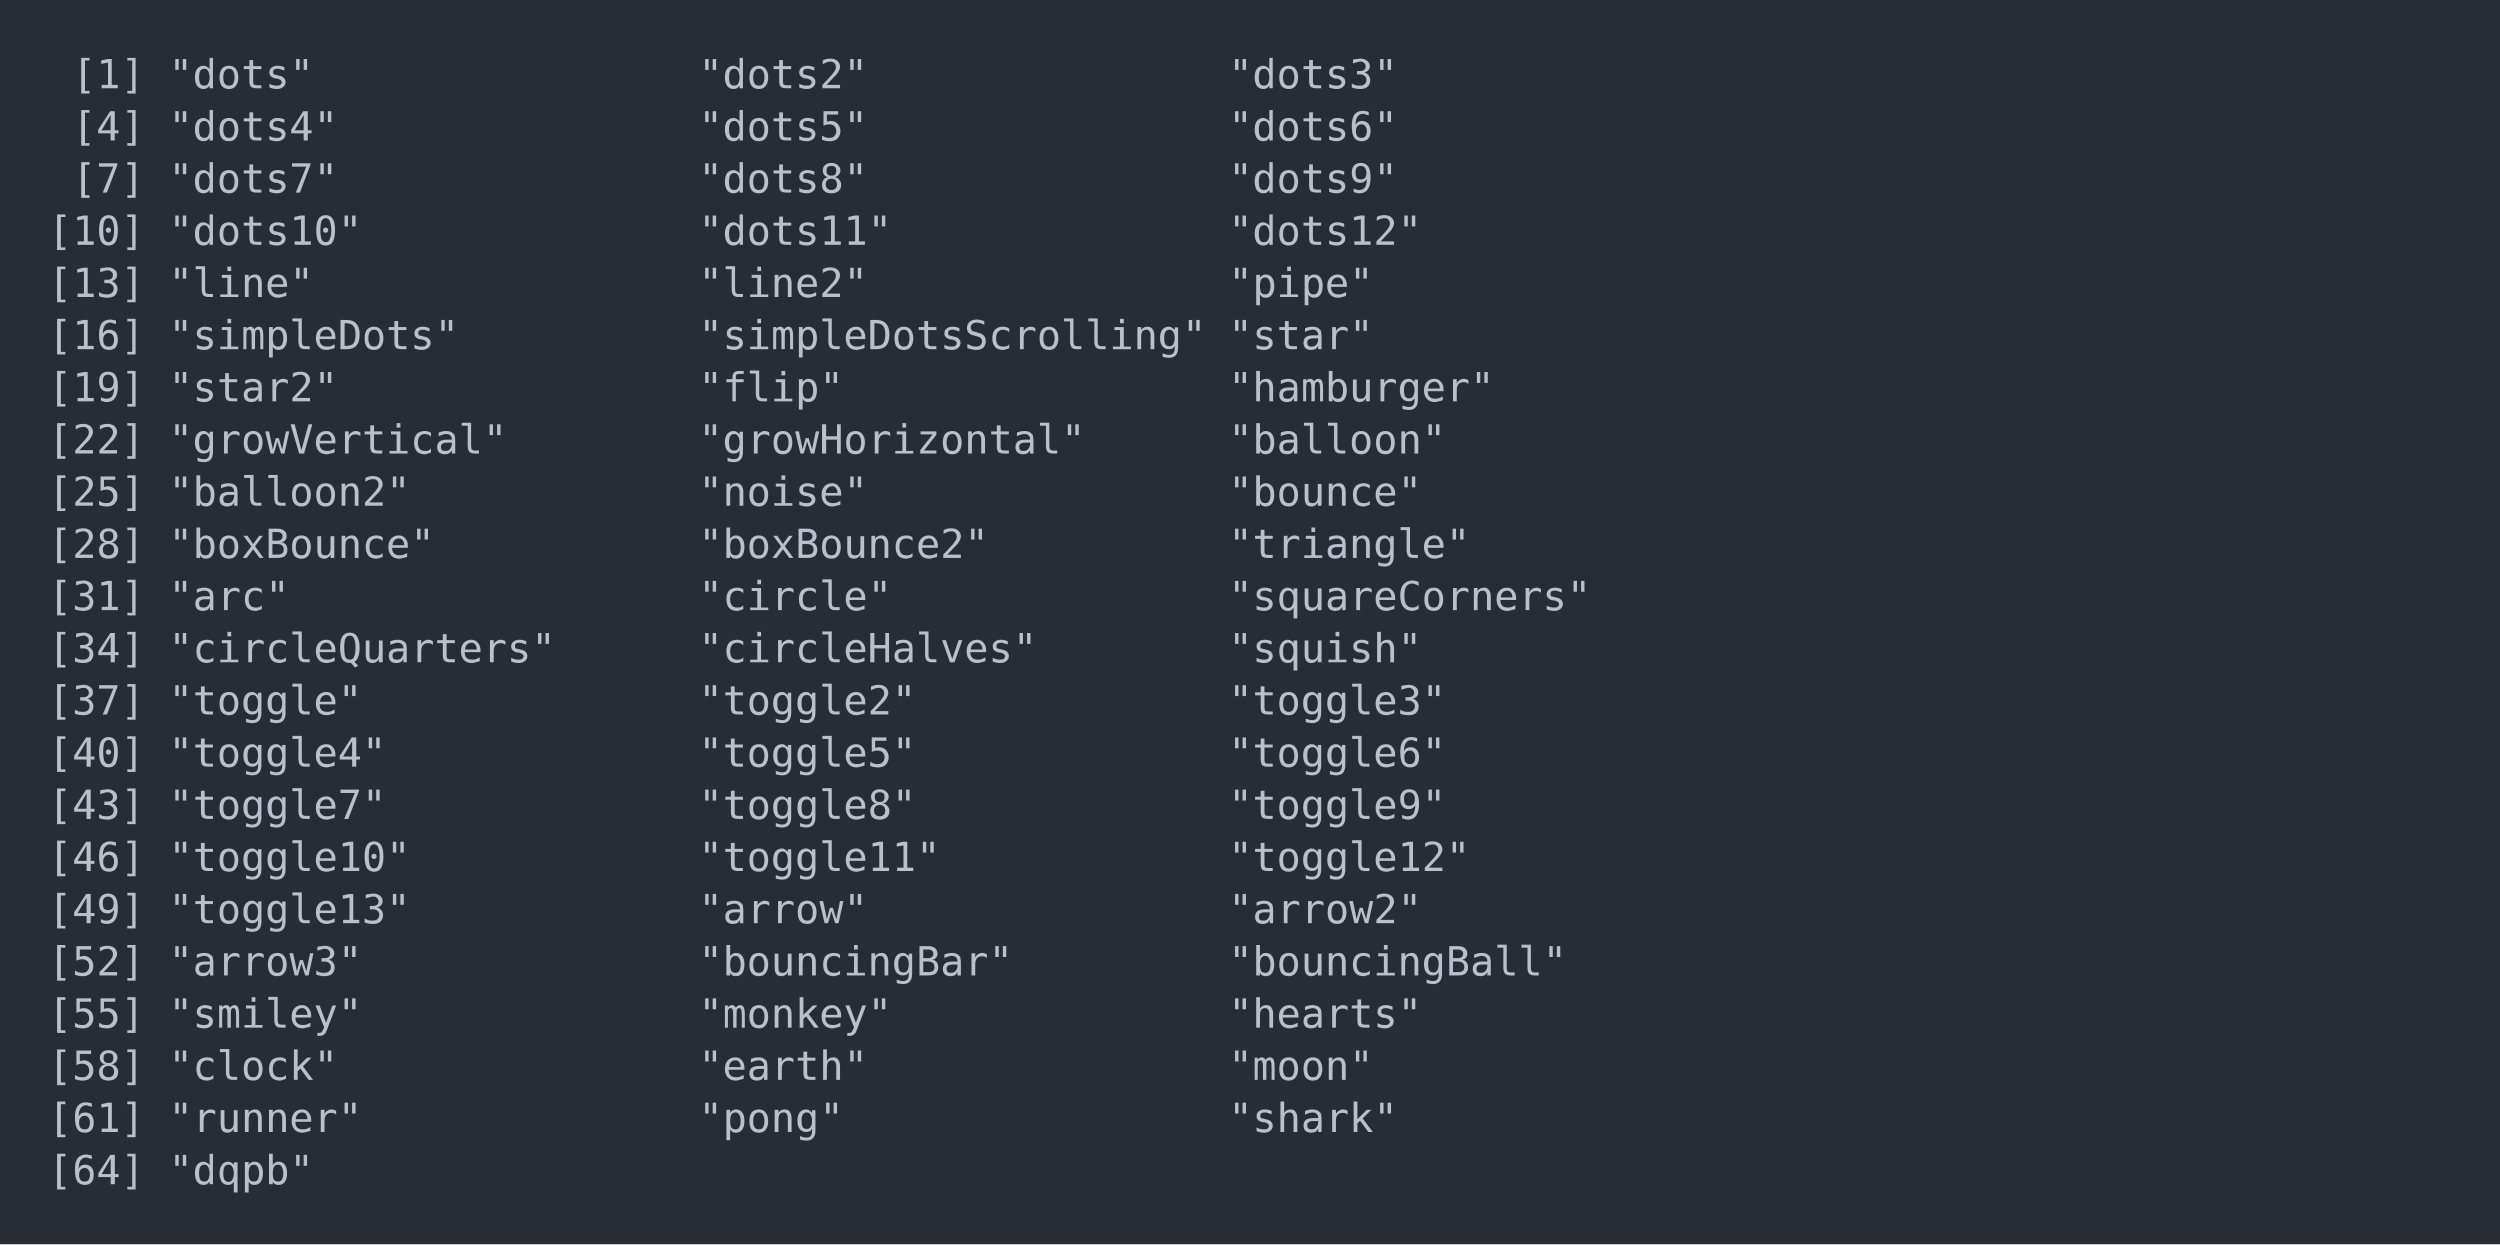
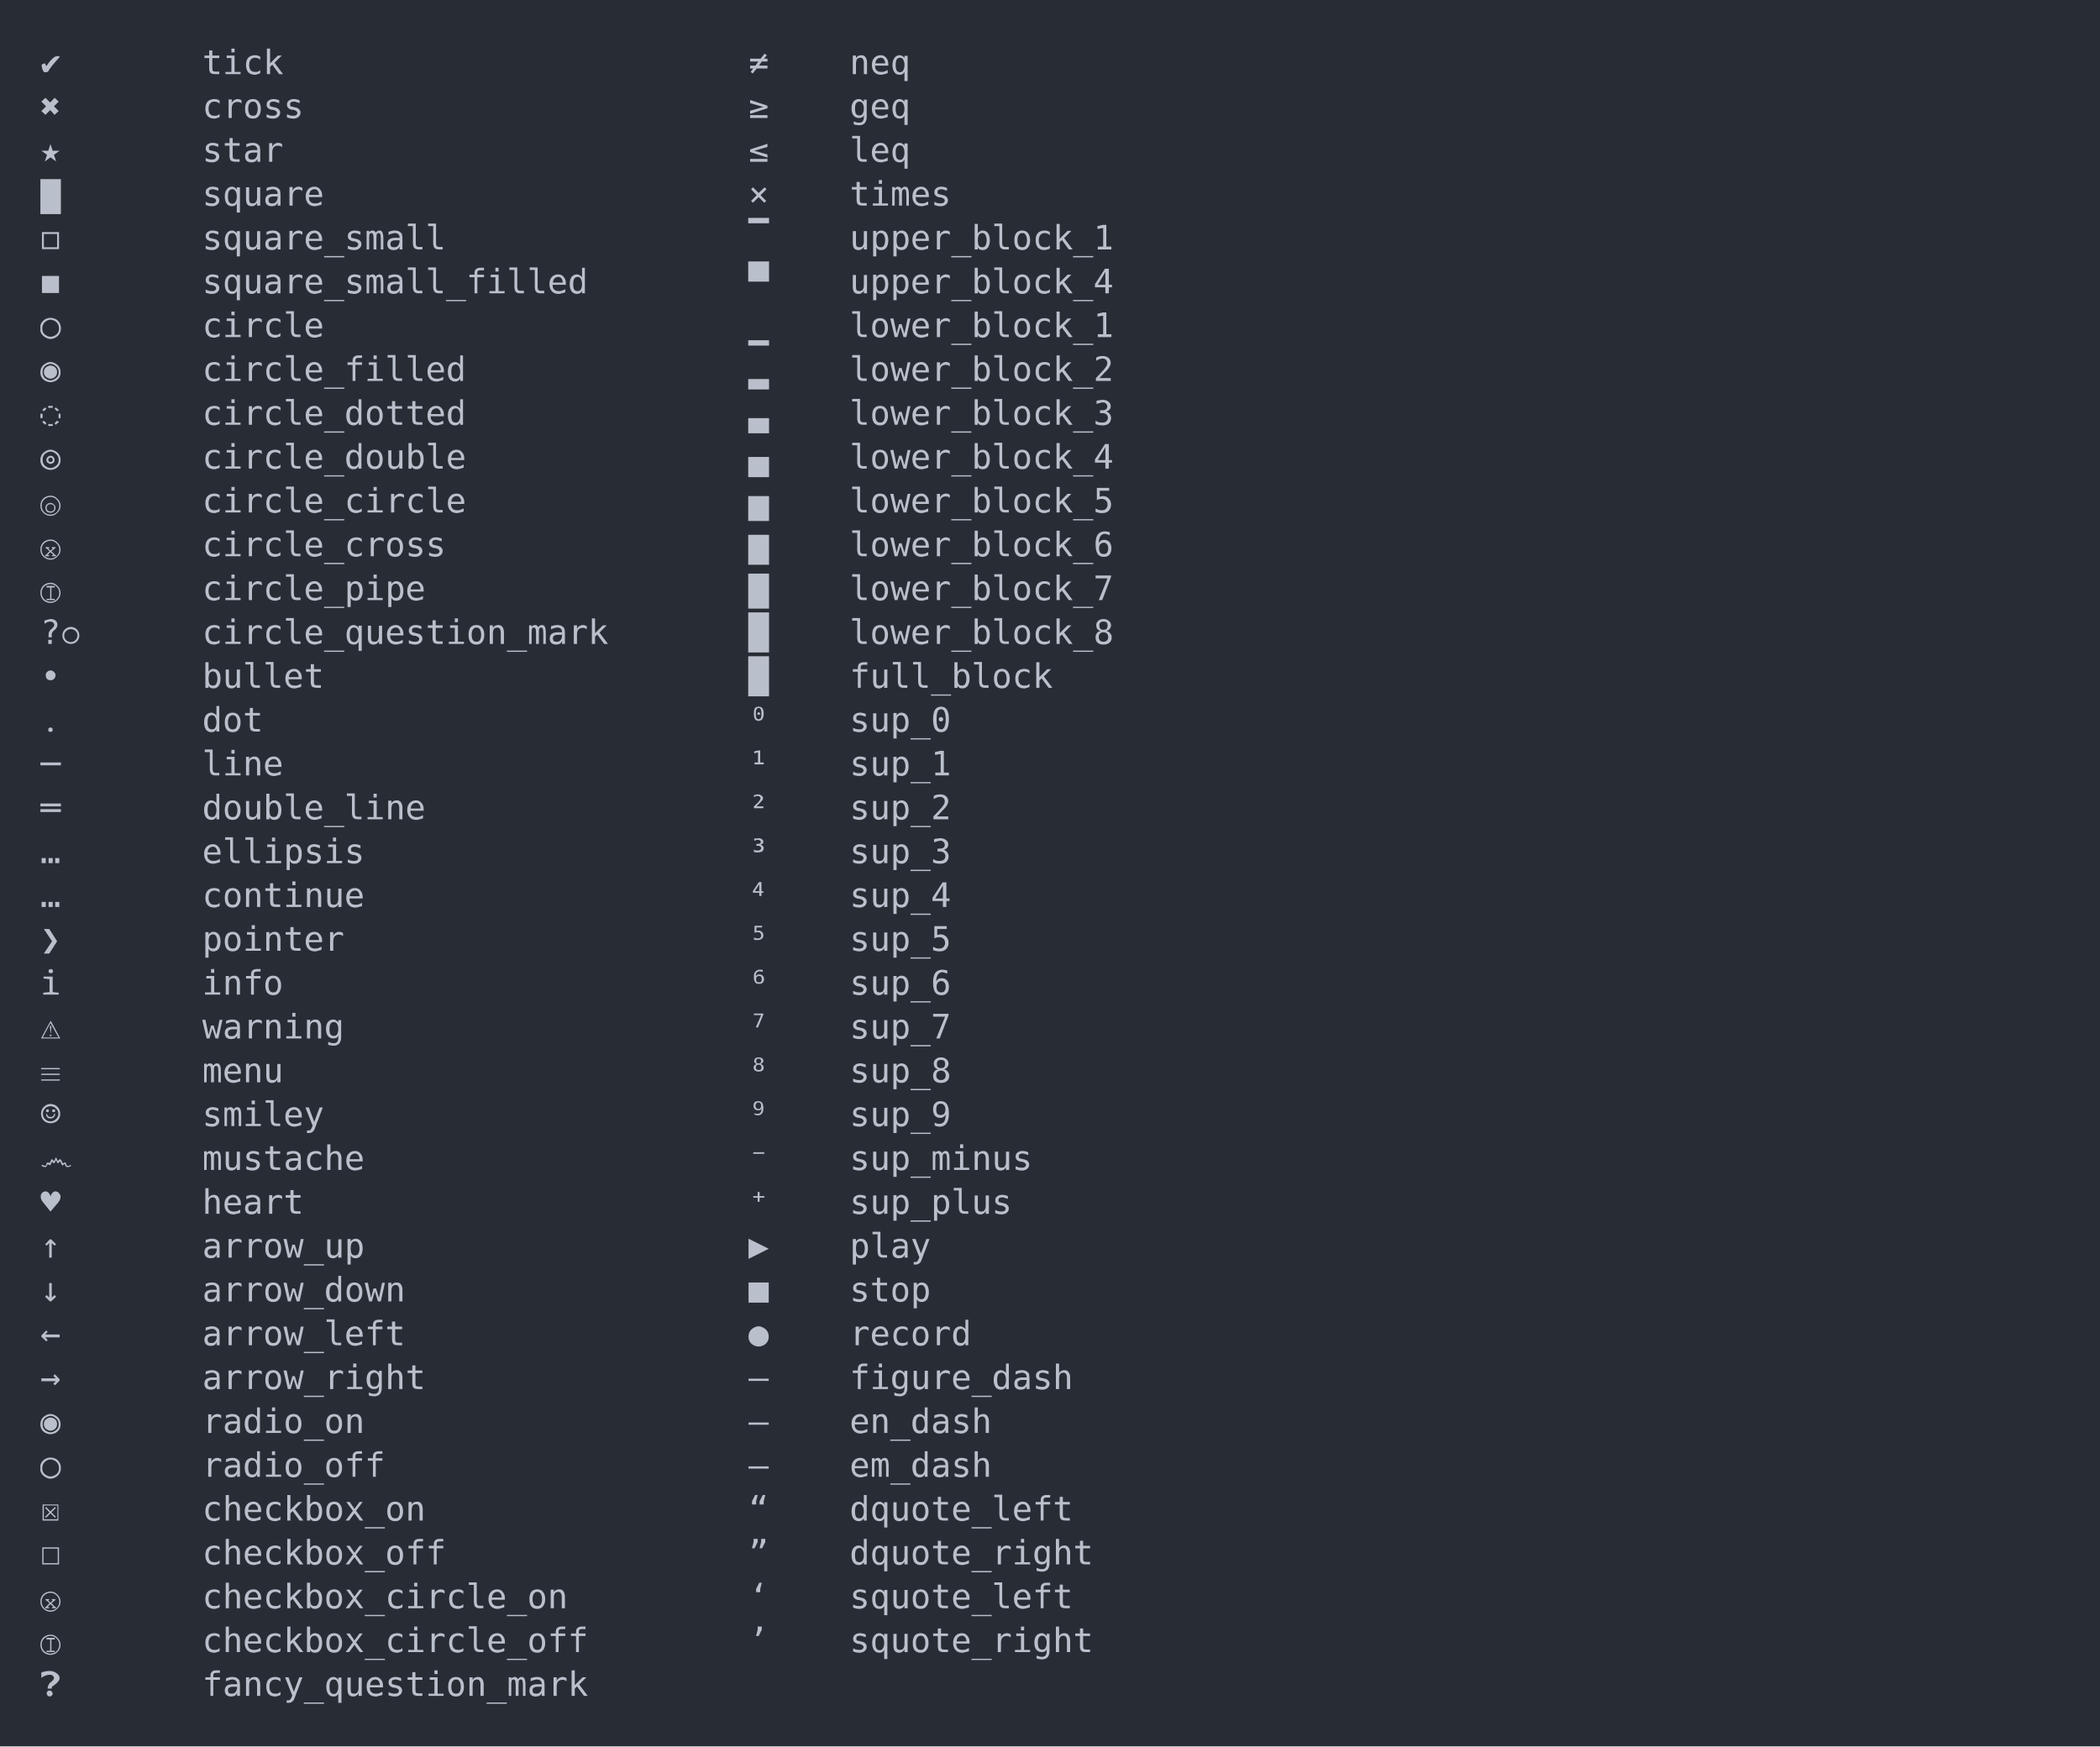
- <svg xmlns="http://www.w3.org/2000/svg" xmlns:xlink="http://www.w3.org/1999/xlink" width="1040" height="517.62">
-   <rect width="1040" height="517.62" rx="0" ry="0" class="a" />
-   <svg height="477.62" viewBox="0 0 100 47.762" width="1000" x="20" y="20">
+ <svg xmlns="http://www.w3.org/2000/svg" xmlns:xlink="http://www.w3.org/1999/xlink" width="1040" height="864.98">
+   <rect width="1040" height="864.98" rx="0" ry="0" class="a" />
+   <svg height="824.98" viewBox="0 0 100 82.498" width="1000" x="20" y="20">
    <style>.a{fill:rgb(40,45,53)}.b{font-family:'Fira Code',Monaco,Consolas,Menlo,'Bitstream Vera Sans Mono','Powerline Symbols',monospace}.c{fill:transparent}.d{fill:rgb(185,192,203);white-space:pre}</style>
    <g font-family="'Fira Code',Monaco,Consolas,Menlo,'Bitstream Vera Sans Mono','Powerline Symbols',monospace" font-size="1.67" class="b">
      <defs>
        <symbol id="a">
-           <rect height="23" width="100" x="0" y="0" class="c" />
+           <rect height="39" width="100" x="0" y="0" class="c" />
        </symbol>
      </defs>
-       <rect height="47.762" width="100" class="a" />
+       <rect height="82.498" width="100" class="a" />
      <svg x="0" y="0" width="100">
        <svg x="0">
          <use xlink:href="#a" />
-           <text x="1.002" y="1.67" class="d">[1]</text>
-           <text x="5.01" y="1.67" class="d">"dots"</text>
-           <text x="27.054" y="1.67" class="d">"dots2"</text>
-           <text x="49.098" y="1.67" class="d">"dots3"</text>
-           <text x="1.002" y="3.841" class="d">[4]</text>
-           <text x="5.01" y="3.841" class="d">"dots4"</text>
-           <text x="27.054" y="3.841" class="d">"dots5"</text>
-           <text x="49.098" y="3.841" class="d">"dots6"</text>
-           <text x="1.002" y="6.012" class="d">[7]</text>
-           <text x="5.01" y="6.012" class="d">"dots7"</text>
-           <text x="27.054" y="6.012" class="d">"dots8"</text>
-           <text x="49.098" y="6.012" class="d">"dots9"</text>
-           <text x="0" y="8.183" class="d">[10]</text>
-           <text x="5.01" y="8.183" class="d">"dots10"</text>
-           <text x="27.054" y="8.183" class="d">"dots11"</text>
-           <text x="49.098" y="8.183" class="d">"dots12"</text>
-           <text x="0" y="10.354" class="d">[13]</text>
-           <text x="5.01" y="10.354" class="d">"line"</text>
-           <text x="27.054" y="10.354" class="d">"line2"</text>
-           <text x="49.098" y="10.354" class="d">"pipe"</text>
-           <text x="0" y="12.525" class="d">[16]</text>
-           <text x="5.01" y="12.525" class="d">"simpleDots"</text>
-           <text x="27.054" y="12.525" class="d">"simpleDotsScrolling"</text>
-           <text x="49.098" y="12.525" class="d">"star"</text>
-           <text x="0" y="14.696" class="d">[19]</text>
-           <text x="5.01" y="14.696" class="d">"star2"</text>
-           <text x="27.054" y="14.696" class="d">"flip"</text>
-           <text x="49.098" y="14.696" class="d">"hamburger"</text>
-           <text x="0" y="16.867" class="d">[22]</text>
-           <text x="5.01" y="16.867" class="d">"growVertical"</text>
-           <text x="27.054" y="16.867" class="d">"growHorizontal"</text>
-           <text x="49.098" y="16.867" class="d">"balloon"</text>
-           <text x="0" y="19.038" class="d">[25]</text>
-           <text x="5.01" y="19.038" class="d">"balloon2"</text>
-           <text x="27.054" y="19.038" class="d">"noise"</text>
-           <text x="49.098" y="19.038" class="d">"bounce"</text>
-           <text x="0" y="21.209" class="d">[28]</text>
-           <text x="5.01" y="21.209" class="d">"boxBounce"</text>
-           <text x="27.054" y="21.209" class="d">"boxBounce2"</text>
-           <text x="49.098" y="21.209" class="d">"triangle"</text>
-           <text x="0" y="23.38" class="d">[31]</text>
-           <text x="5.01" y="23.38" class="d">"arc"</text>
-           <text x="27.054" y="23.38" class="d">"circle"</text>
-           <text x="49.098" y="23.38" class="d">"squareCorners"</text>
-           <text x="0" y="25.551" class="d">[34]</text>
-           <text x="5.01" y="25.551" class="d">"circleQuarters"</text>
-           <text x="27.054" y="25.551" class="d">"circleHalves"</text>
-           <text x="49.098" y="25.551" class="d">"squish"</text>
-           <text x="0" y="27.722" class="d">[37]</text>
-           <text x="5.01" y="27.722" class="d">"toggle"</text>
-           <text x="27.054" y="27.722" class="d">"toggle2"</text>
-           <text x="49.098" y="27.722" class="d">"toggle3"</text>
-           <text x="0" y="29.893" class="d">[40]</text>
-           <text x="5.01" y="29.893" class="d">"toggle4"</text>
-           <text x="27.054" y="29.893" class="d">"toggle5"</text>
-           <text x="49.098" y="29.893" class="d">"toggle6"</text>
-           <text x="0" y="32.064" class="d">[43]</text>
-           <text x="5.01" y="32.064" class="d">"toggle7"</text>
-           <text x="27.054" y="32.064" class="d">"toggle8"</text>
-           <text x="49.098" y="32.064" class="d">"toggle9"</text>
-           <text x="0" y="34.235" class="d">[46]</text>
-           <text x="5.01" y="34.235" class="d">"toggle10"</text>
-           <text x="27.054" y="34.235" class="d">"toggle11"</text>
-           <text x="49.098" y="34.235" class="d">"toggle12"</text>
-           <text x="0" y="36.406" class="d">[49]</text>
-           <text x="5.01" y="36.406" class="d">"toggle13"</text>
-           <text x="27.054" y="36.406" class="d">"arrow"</text>
-           <text x="49.098" y="36.406" class="d">"arrow2"</text>
-           <text x="0" y="38.577" class="d">[52]</text>
-           <text x="5.01" y="38.577" class="d">"arrow3"</text>
-           <text x="27.054" y="38.577" class="d">"bouncingBar"</text>
-           <text x="49.098" y="38.577" class="d">"bouncingBall"</text>
-           <text x="0" y="40.748" class="d">[55]</text>
-           <text x="5.01" y="40.748" class="d">"smiley"</text>
-           <text x="27.054" y="40.748" class="d">"monkey"</text>
-           <text x="49.098" y="40.748" class="d">"hearts"</text>
-           <text x="0" y="42.919" class="d">[58]</text>
-           <text x="5.01" y="42.919" class="d">"clock"</text>
-           <text x="27.054" y="42.919" class="d">"earth"</text>
-           <text x="49.098" y="42.919" class="d">"moon"</text>
-           <text x="0" y="45.09" class="d">[61]</text>
-           <text x="5.01" y="45.09" class="d">"runner"</text>
-           <text x="27.054" y="45.09" class="d">"pong"</text>
-           <text x="49.098" y="45.09" class="d">"shark"</text>
-           <text x="0" y="47.261" class="d">[64]</text>
-           <text x="5.01" y="47.261" class="d">"dqpb"</text>
+           <text x="0" y="1.67" class="d">✔</text>
+           <text x="8.016" y="1.67" class="d">tick</text>
+           <text x="35.07" y="1.67" class="d">≠</text>
+           <text x="40.08" y="1.67" class="d">neq</text>
+           <text x="0" y="3.841" class="d">✖</text>
+           <text x="8.016" y="3.841" class="d">cross</text>
+           <text x="35.07" y="3.841" class="d">≥</text>
+           <text x="40.08" y="3.841" class="d">geq</text>
+           <text x="0" y="6.012" class="d">★</text>
+           <text x="8.016" y="6.012" class="d">star</text>
+           <text x="35.07" y="6.012" class="d">≤</text>
+           <text x="40.08" y="6.012" class="d">leq</text>
+           <text x="0" y="8.183" class="d">▇</text>
+           <text x="8.016" y="8.183" class="d">square</text>
+           <text x="35.07" y="8.183" class="d">×</text>
+           <text x="40.08" y="8.183" class="d">times</text>
+           <text x="0" y="10.354" class="d">◻</text>
+           <text x="8.016" y="10.354" class="d">square_small</text>
+           <text x="35.07" y="10.354" class="d">▔</text>
+           <text x="40.08" y="10.354" class="d">upper_block_1</text>
+           <text x="0" y="12.525" class="d">◼</text>
+           <text x="8.016" y="12.525" class="d">square_small_filled</text>
+           <text x="35.07" y="12.525" class="d">▀</text>
+           <text x="40.08" y="12.525" class="d">upper_block_4</text>
+           <text x="0" y="14.696" class="d">◯</text>
+           <text x="8.016" y="14.696" class="d">circle</text>
+           <text x="35.07" y="14.696" class="d">▁</text>
+           <text x="40.08" y="14.696" class="d">lower_block_1</text>
+           <text x="0" y="16.867" class="d">◉</text>
+           <text x="8.016" y="16.867" class="d">circle_filled</text>
+           <text x="35.07" y="16.867" class="d">▂</text>
+           <text x="40.08" y="16.867" class="d">lower_block_2</text>
+           <text x="0" y="19.038" class="d">◌</text>
+           <text x="8.016" y="19.038" class="d">circle_dotted</text>
+           <text x="35.07" y="19.038" class="d">▃</text>
+           <text x="40.08" y="19.038" class="d">lower_block_3</text>
+           <text x="0" y="21.209" class="d">◎</text>
+           <text x="8.016" y="21.209" class="d">circle_double</text>
+           <text x="35.07" y="21.209" class="d">▄</text>
+           <text x="40.08" y="21.209" class="d">lower_block_4</text>
+           <text x="0" y="23.38" class="d">ⓞ</text>
+           <text x="8.016" y="23.38" class="d">circle_circle</text>
+           <text x="35.07" y="23.38" class="d">▅</text>
+           <text x="40.08" y="23.38" class="d">lower_block_5</text>
+           <text x="0" y="25.551" class="d">ⓧ</text>
+           <text x="8.016" y="25.551" class="d">circle_cross</text>
+           <text x="35.07" y="25.551" class="d">▆</text>
+           <text x="40.08" y="25.551" class="d">lower_block_6</text>
+           <text x="0" y="27.722" class="d">Ⓘ</text>
+           <text x="8.016" y="27.722" class="d">circle_pipe</text>
+           <text x="35.07" y="27.722" class="d">▇</text>
+           <text x="40.08" y="27.722" class="d">lower_block_7</text>
+           <text x="0" y="29.893" class="d">?⃝</text>
+           <text x="8.016" y="29.893" class="d">circle_question_mark</text>
+           <text x="35.07" y="29.893" class="d">█</text>
+           <text x="40.08" y="29.893" class="d">lower_block_8</text>
+           <text x="0" y="32.064" class="d">•</text>
+           <text x="8.016" y="32.064" class="d">bullet</text>
+           <text x="35.07" y="32.064" class="d">█</text>
+           <text x="40.08" y="32.064" class="d">full_block</text>
+           <text x="0" y="34.235" class="d">․</text>
+           <text x="8.016" y="34.235" class="d">dot</text>
+           <text x="35.07" y="34.235" class="d">⁰</text>
+           <text x="40.08" y="34.235" class="d">sup_0</text>
+           <text x="0" y="36.406" class="d">─</text>
+           <text x="8.016" y="36.406" class="d">line</text>
+           <text x="35.07" y="36.406" class="d">¹</text>
+           <text x="40.08" y="36.406" class="d">sup_1</text>
+           <text x="0" y="38.577" class="d">═</text>
+           <text x="8.016" y="38.577" class="d">double_line</text>
+           <text x="35.07" y="38.577" class="d">²</text>
+           <text x="40.08" y="38.577" class="d">sup_2</text>
+           <text x="0" y="40.748" class="d">…</text>
+           <text x="8.016" y="40.748" class="d">ellipsis</text>
+           <text x="35.07" y="40.748" class="d">³</text>
+           <text x="40.08" y="40.748" class="d">sup_3</text>
+           <text x="0" y="42.919" class="d">…</text>
+           <text x="8.016" y="42.919" class="d">continue</text>
+           <text x="35.07" y="42.919" class="d">⁴</text>
+           <text x="40.08" y="42.919" class="d">sup_4</text>
+           <text x="0" y="45.09" class="d">❯</text>
+           <text x="8.016" y="45.09" class="d">pointer</text>
+           <text x="35.07" y="45.09" class="d">⁵</text>
+           <text x="40.08" y="45.09" class="d">sup_5</text>
+           <text x="0" y="47.261" class="d">ℹ</text>
+           <text x="8.016" y="47.261" class="d">info</text>
+           <text x="35.07" y="47.261" class="d">⁶</text>
+           <text x="40.08" y="47.261" class="d">sup_6</text>
+           <text x="0" y="49.432" class="d">⚠</text>
+           <text x="8.016" y="49.432" class="d">warning</text>
+           <text x="35.07" y="49.432" class="d">⁷</text>
+           <text x="40.08" y="49.432" class="d">sup_7</text>
+           <text x="0" y="51.603" class="d">☰</text>
+           <text x="8.016" y="51.603" class="d">menu</text>
+           <text x="35.07" y="51.603" class="d">⁸</text>
+           <text x="40.08" y="51.603" class="d">sup_8</text>
+           <text x="0" y="53.774" class="d">☺</text>
+           <text x="8.016" y="53.774" class="d">smiley</text>
+           <text x="35.07" y="53.774" class="d">⁹</text>
+           <text x="40.08" y="53.774" class="d">sup_9</text>
+           <text x="0" y="55.945" class="d">෴</text>
+           <text x="8.016" y="55.945" class="d">mustache</text>
+           <text x="35.07" y="55.945" class="d">⁻</text>
+           <text x="40.08" y="55.945" class="d">sup_minus</text>
+           <text x="0" y="58.116" class="d">♥</text>
+           <text x="8.016" y="58.116" class="d">heart</text>
+           <text x="35.07" y="58.116" class="d">⁺</text>
+           <text x="40.08" y="58.116" class="d">sup_plus</text>
+           <text x="0" y="60.287" class="d">↑</text>
+           <text x="8.016" y="60.287" class="d">arrow_up</text>
+           <text x="35.07" y="60.287" class="d">▶</text>
+           <text x="40.08" y="60.287" class="d">play</text>
+           <text x="0" y="62.458" class="d">↓</text>
+           <text x="8.016" y="62.458" class="d">arrow_down</text>
+           <text x="35.07" y="62.458" class="d">■</text>
+           <text x="40.08" y="62.458" class="d">stop</text>
+           <text x="0" y="64.629" class="d">←</text>
+           <text x="8.016" y="64.629" class="d">arrow_left</text>
+           <text x="35.07" y="64.629" class="d">●</text>
+           <text x="40.08" y="64.629" class="d">record</text>
+           <text x="0" y="66.8" class="d">→</text>
+           <text x="8.016" y="66.8" class="d">arrow_right</text>
+           <text x="35.07" y="66.8" class="d">‒</text>
+           <text x="40.08" y="66.8" class="d">figure_dash</text>
+           <text x="0" y="68.971" class="d">◉</text>
+           <text x="8.016" y="68.971" class="d">radio_on</text>
+           <text x="35.07" y="68.971" class="d">–</text>
+           <text x="40.08" y="68.971" class="d">en_dash</text>
+           <text x="0" y="71.142" class="d">◯</text>
+           <text x="8.016" y="71.142" class="d">radio_off</text>
+           <text x="35.07" y="71.142" class="d">—</text>
+           <text x="40.08" y="71.142" class="d">em_dash</text>
+           <text x="0" y="73.313" class="d">☒</text>
+           <text x="8.016" y="73.313" class="d">checkbox_on</text>
+           <text x="35.07" y="73.313" class="d">“</text>
+           <text x="40.08" y="73.313" class="d">dquote_left</text>
+           <text x="0" y="75.484" class="d">☐</text>
+           <text x="8.016" y="75.484" class="d">checkbox_off</text>
+           <text x="35.07" y="75.484" class="d">”</text>
+           <text x="40.08" y="75.484" class="d">dquote_right</text>
+           <text x="0" y="77.655" class="d">ⓧ</text>
+           <text x="8.016" y="77.655" class="d">checkbox_circle_on</text>
+           <text x="35.07" y="77.655" class="d">‘</text>
+           <text x="40.08" y="77.655" class="d">squote_left</text>
+           <text x="0" y="79.826" class="d">Ⓘ</text>
+           <text x="8.016" y="79.826" class="d">checkbox_circle_off</text>
+           <text x="35.07" y="79.826" class="d">’</text>
+           <text x="40.08" y="79.826" class="d">squote_right</text>
+           <text x="0" y="81.997" class="d">❓</text>
+           <text x="8.016" y="81.997" class="d">fancy_question_mark</text>
        </svg>
      </svg>
    </g>
  </svg>
</svg>
